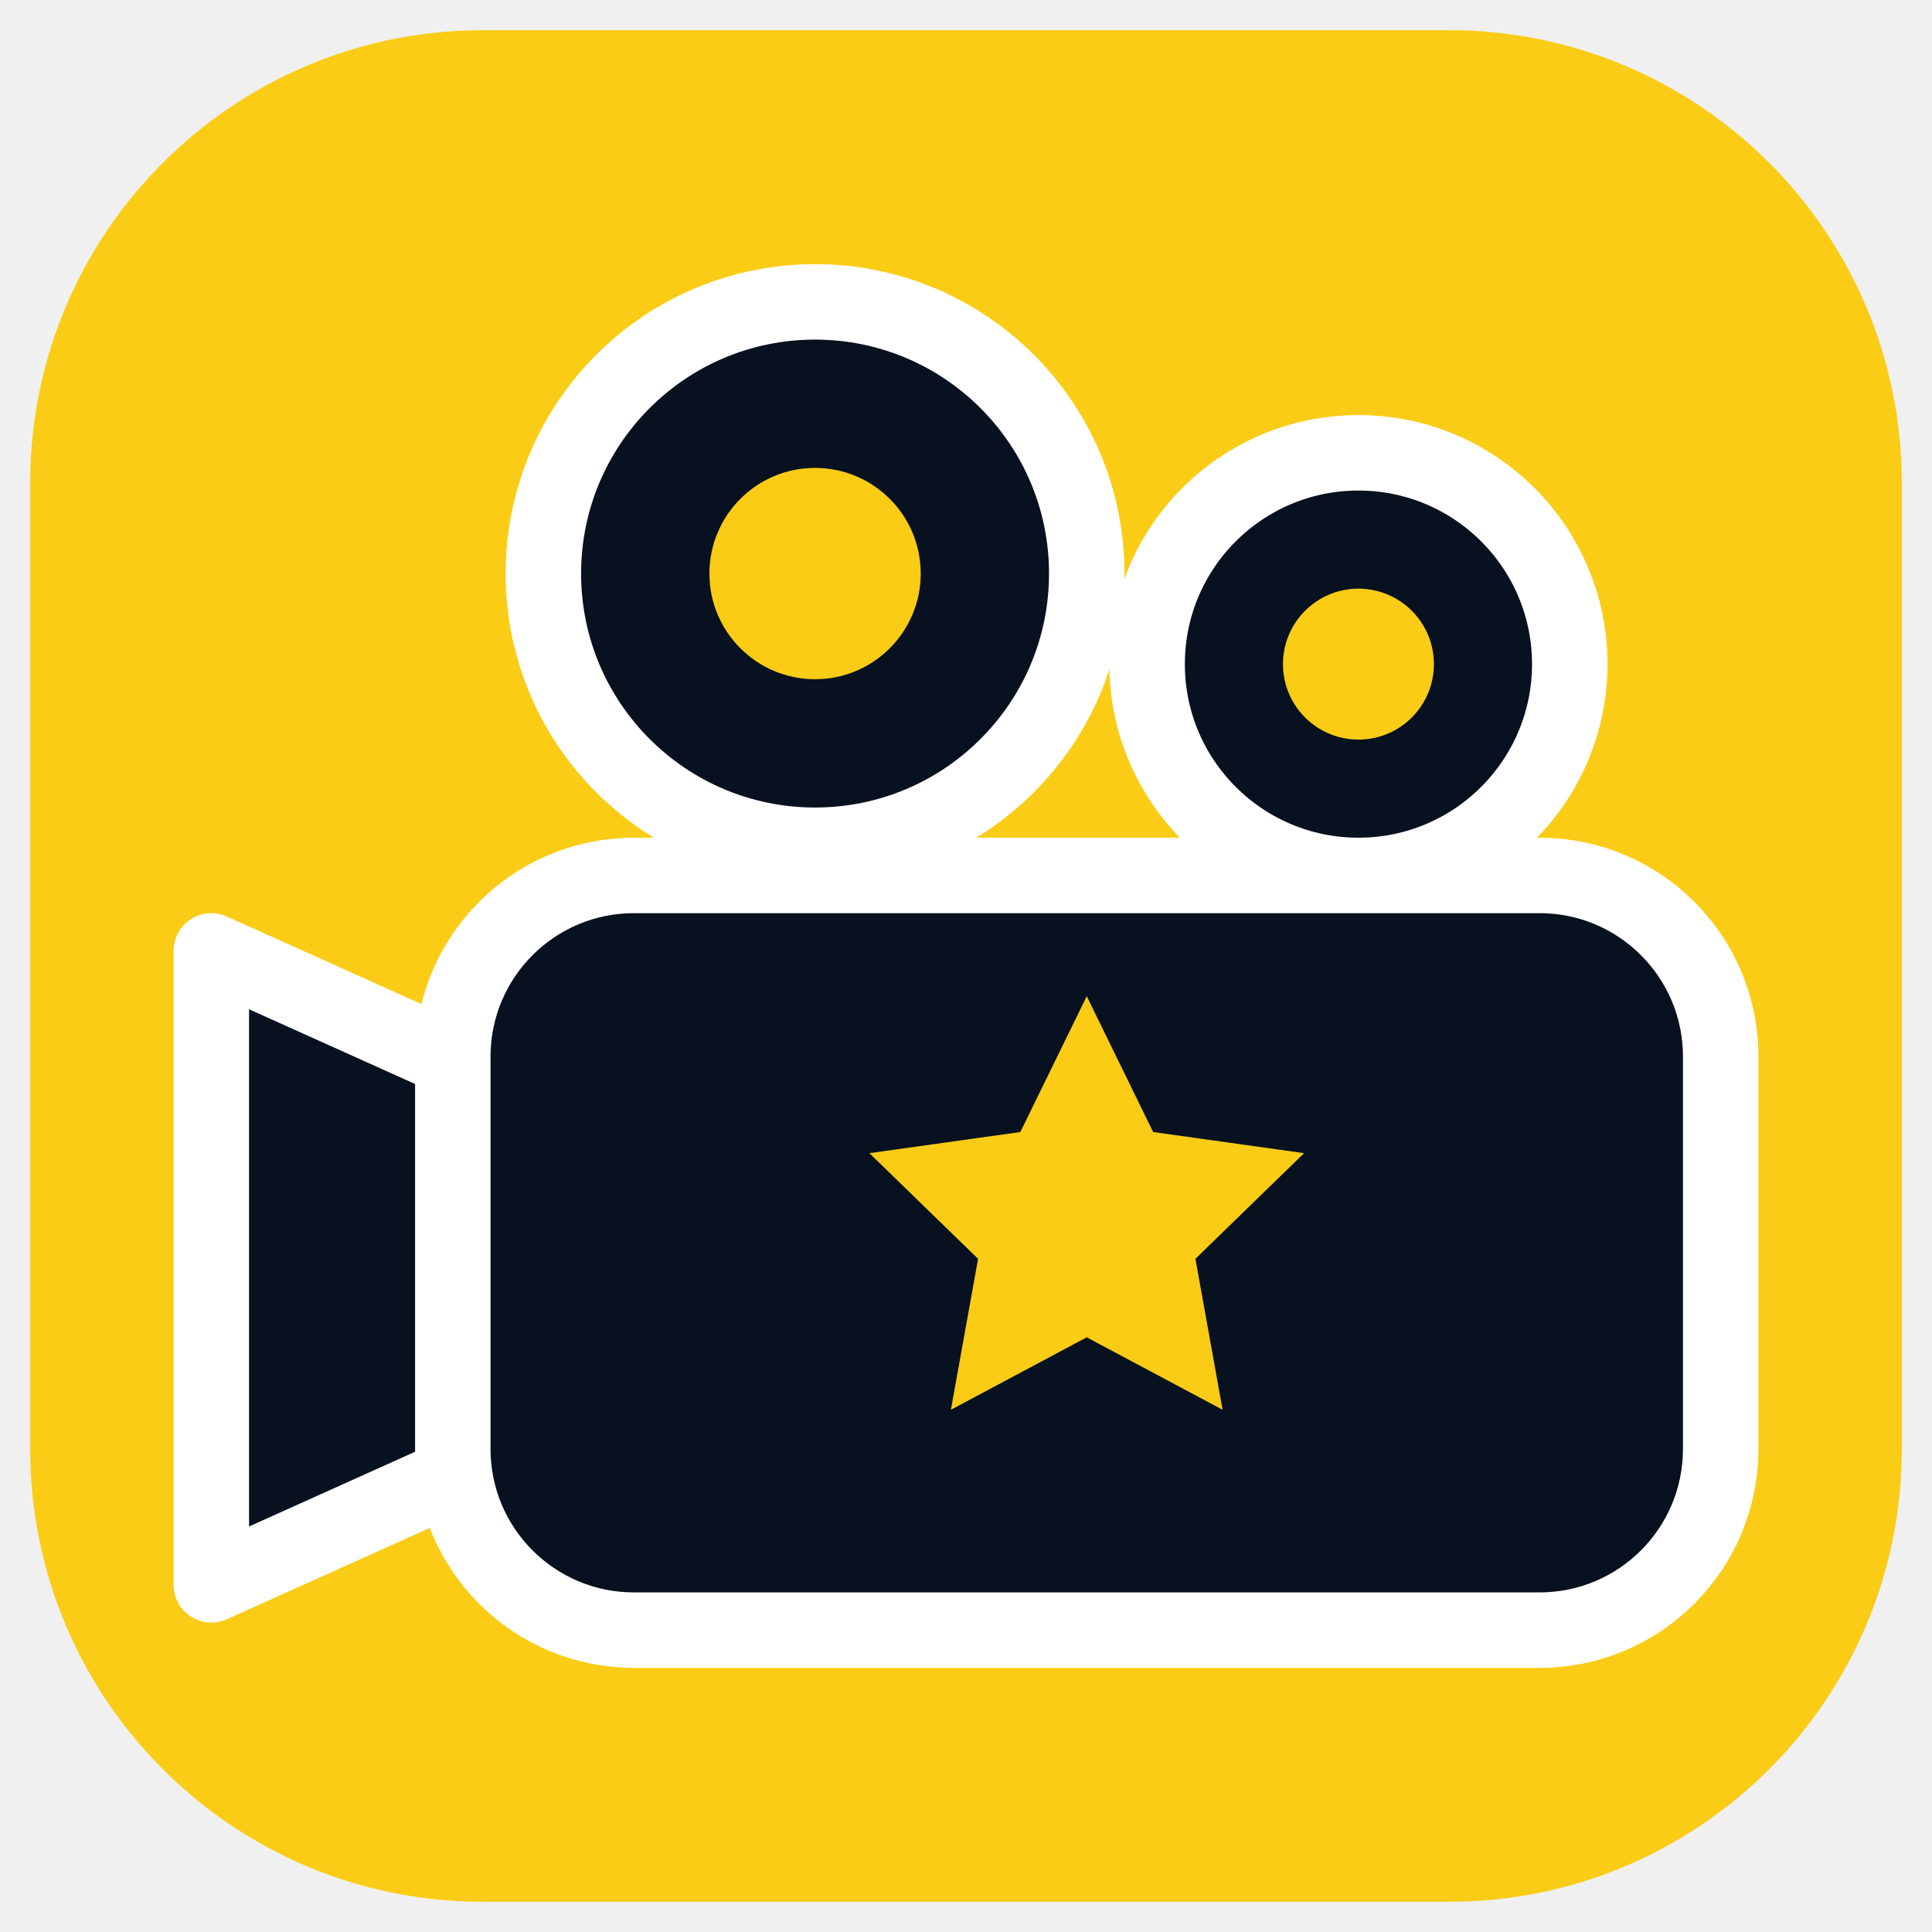
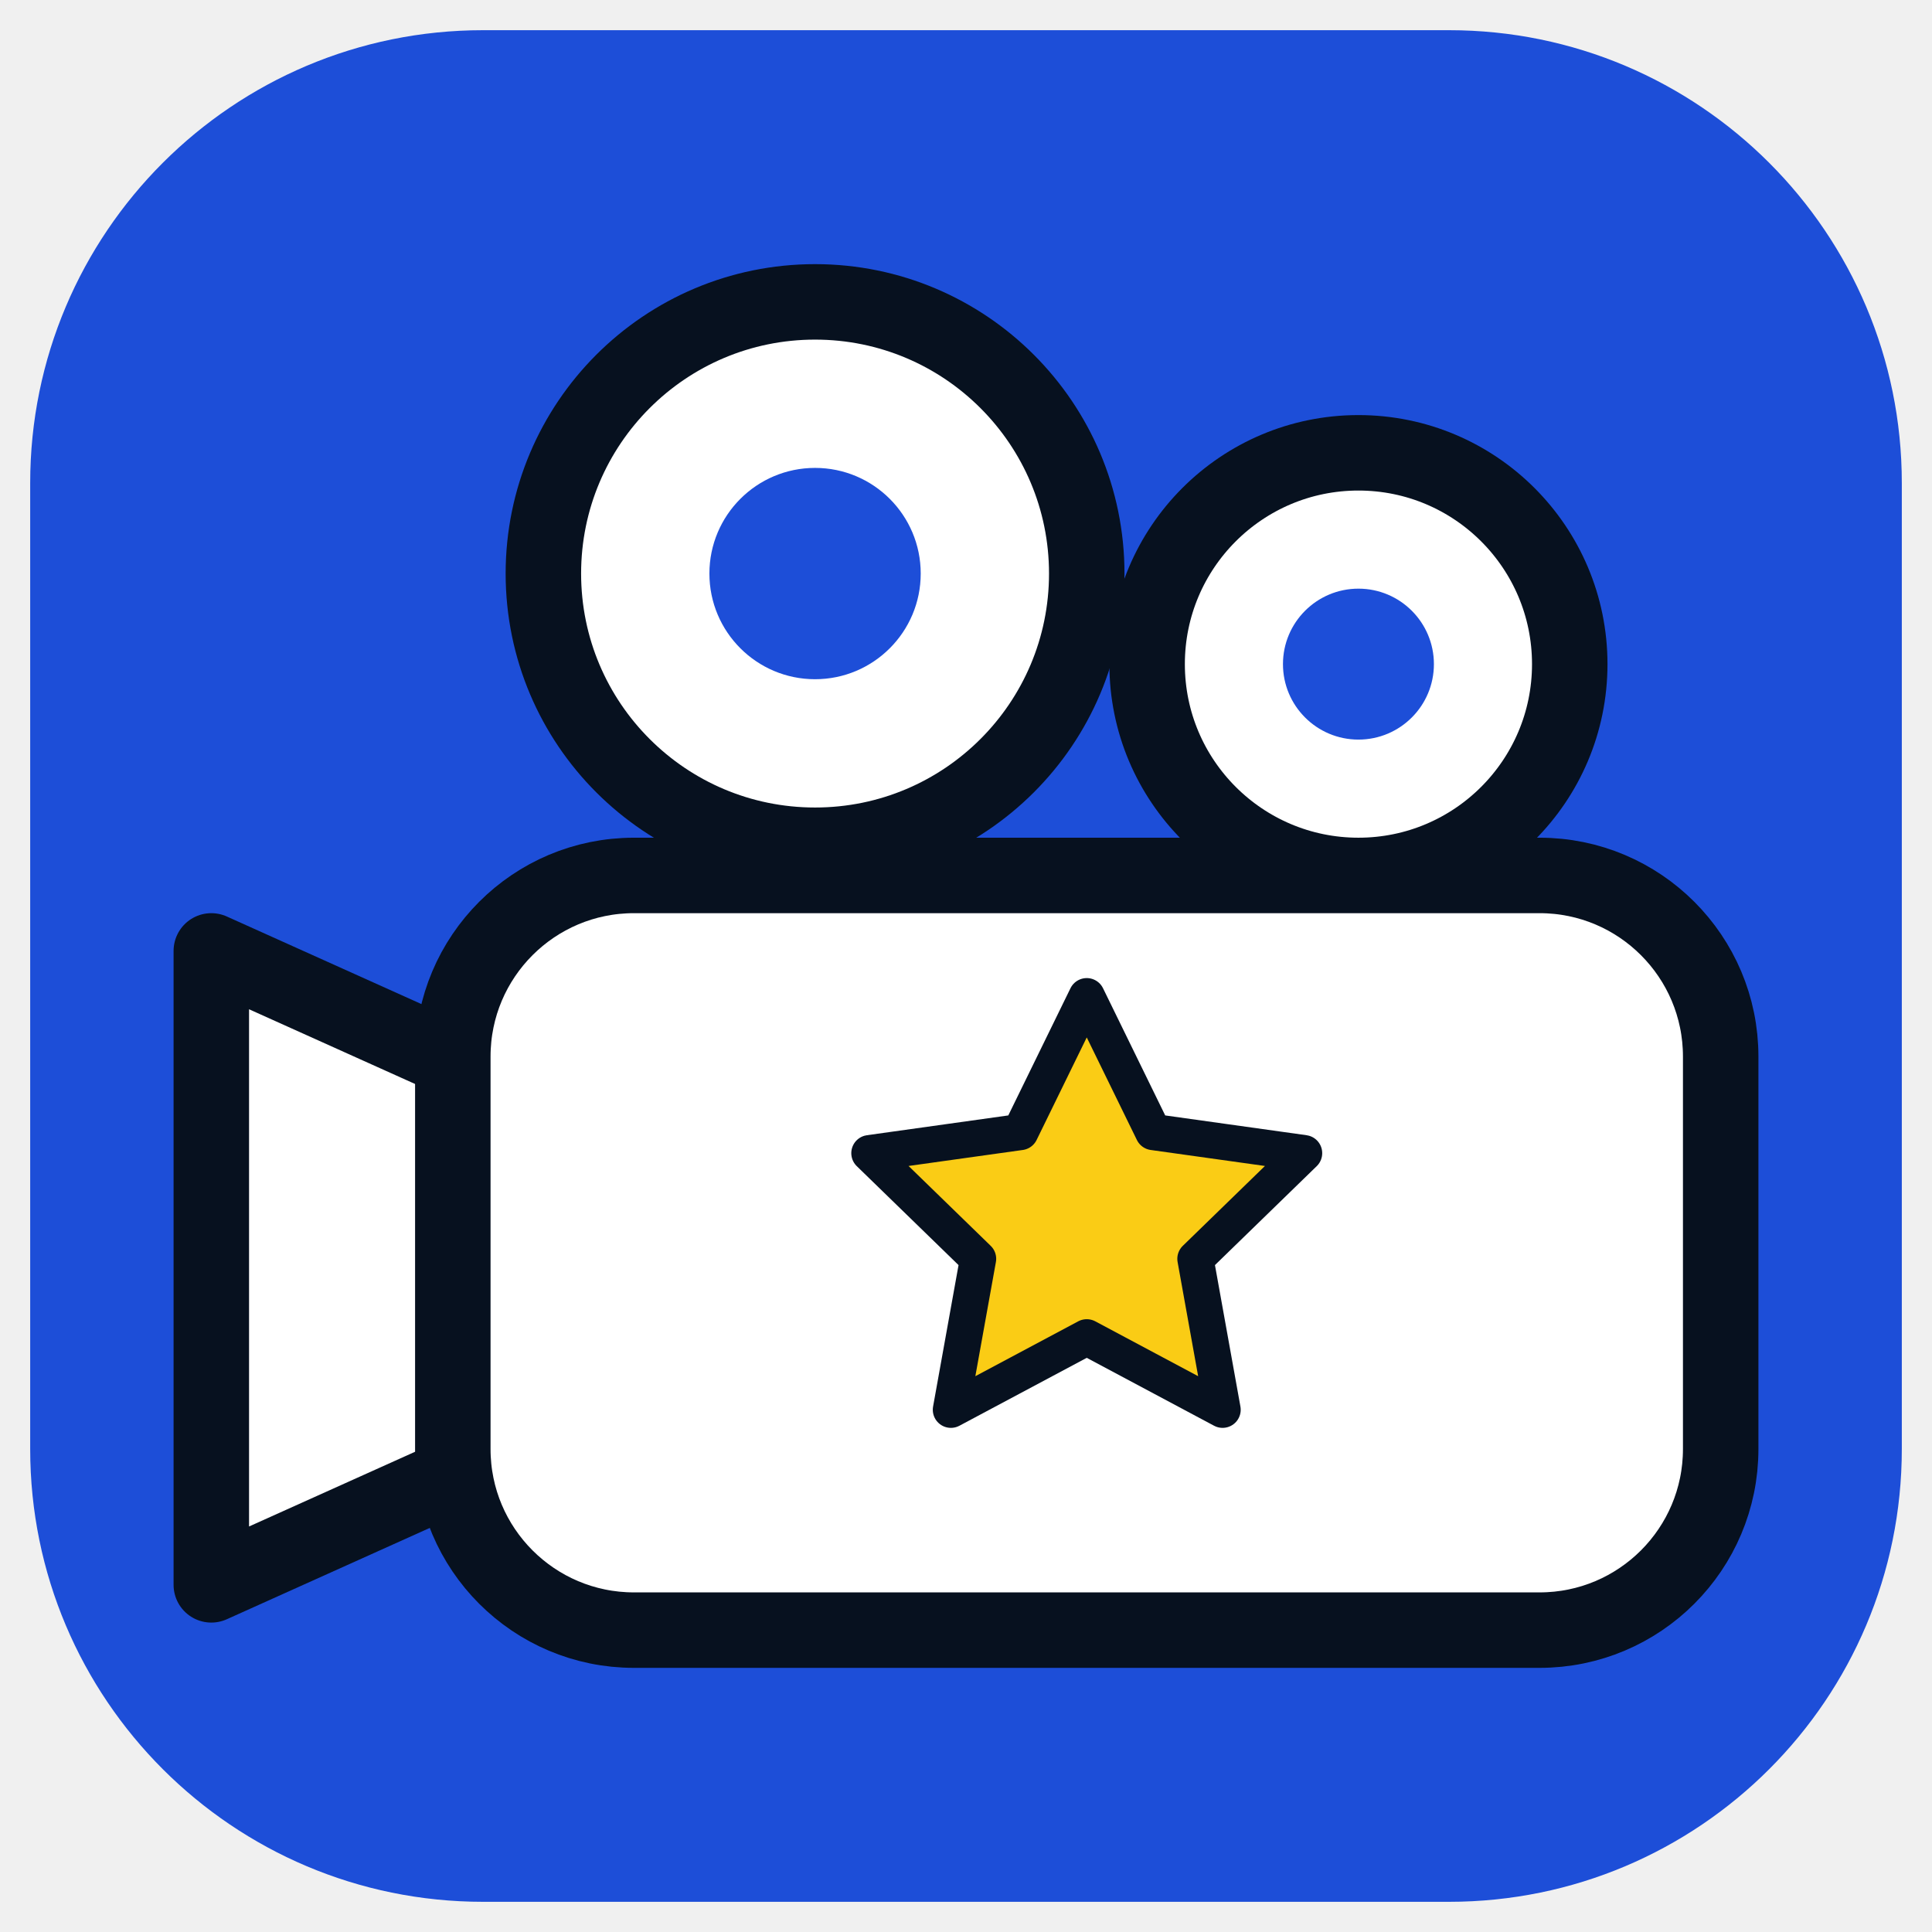
<svg xmlns="http://www.w3.org/2000/svg" viewBox="0 0 64 64" fill="none">
-   <rect x="1" y="1" width="62" height="62" rx="15" fill="#FACC15" />
-   <path d="M7 31.5 17 36v12L7 52.5v-21Z" fill="#07111F" stroke="#fff" stroke-width="2.5" stroke-linejoin="round" />
-   <circle cx="27" cy="19" r="9" fill="#07111F" stroke="#fff" stroke-width="2.5" />
-   <circle cx="27" cy="19" r="3.5" fill="#FACC15" />
-   <circle cx="45" cy="22" r="7" fill="#07111F" stroke="#fff" stroke-width="2.5" />
-   <circle cx="45" cy="22" r="2.5" fill="#FACC15" />
-   <rect x="15" y="29" width="42" height="25" rx="6" fill="#07111F" stroke="#fff" stroke-width="2.5" />
-   <path d="m36 33 2.2 4.5 5 .7-3.6 3.5.9 5-4.5-2.4-4.5 2.4.9-5-3.6-3.5 5-.7L36 33Z" fill="#FACC15" />
+   <rect x="1" y="1" width="62" height="62" rx="15" fill="#1D4ED8" />
+   <path d="M7 31.5 17 36v12L7 52.5v-21Z" fill="#fff" stroke="#07111F" stroke-width="2.5" stroke-linejoin="round" />
+   <circle cx="27" cy="19" r="9" fill="#fff" stroke="#07111F" stroke-width="2.5" />
+   <circle cx="27" cy="19" r="3.5" fill="#1D4ED8" />
+   <circle cx="45" cy="22" r="7" fill="#fff" stroke="#07111F" stroke-width="2.5" />
+   <circle cx="45" cy="22" r="2.5" fill="#1D4ED8" />
+   <rect x="15" y="29" width="42" height="25" rx="6" fill="#fff" stroke="#07111F" stroke-width="2.5" />
+   <path d="m36 33 2.2 4.5 5 .7-3.6 3.5.9 5-4.5-2.4-4.5 2.4.9-5-3.6-3.5 5-.7L36 33Z" fill="#FACC15" stroke="#07111F" stroke-width="1.2" stroke-linejoin="round" />
</svg>
